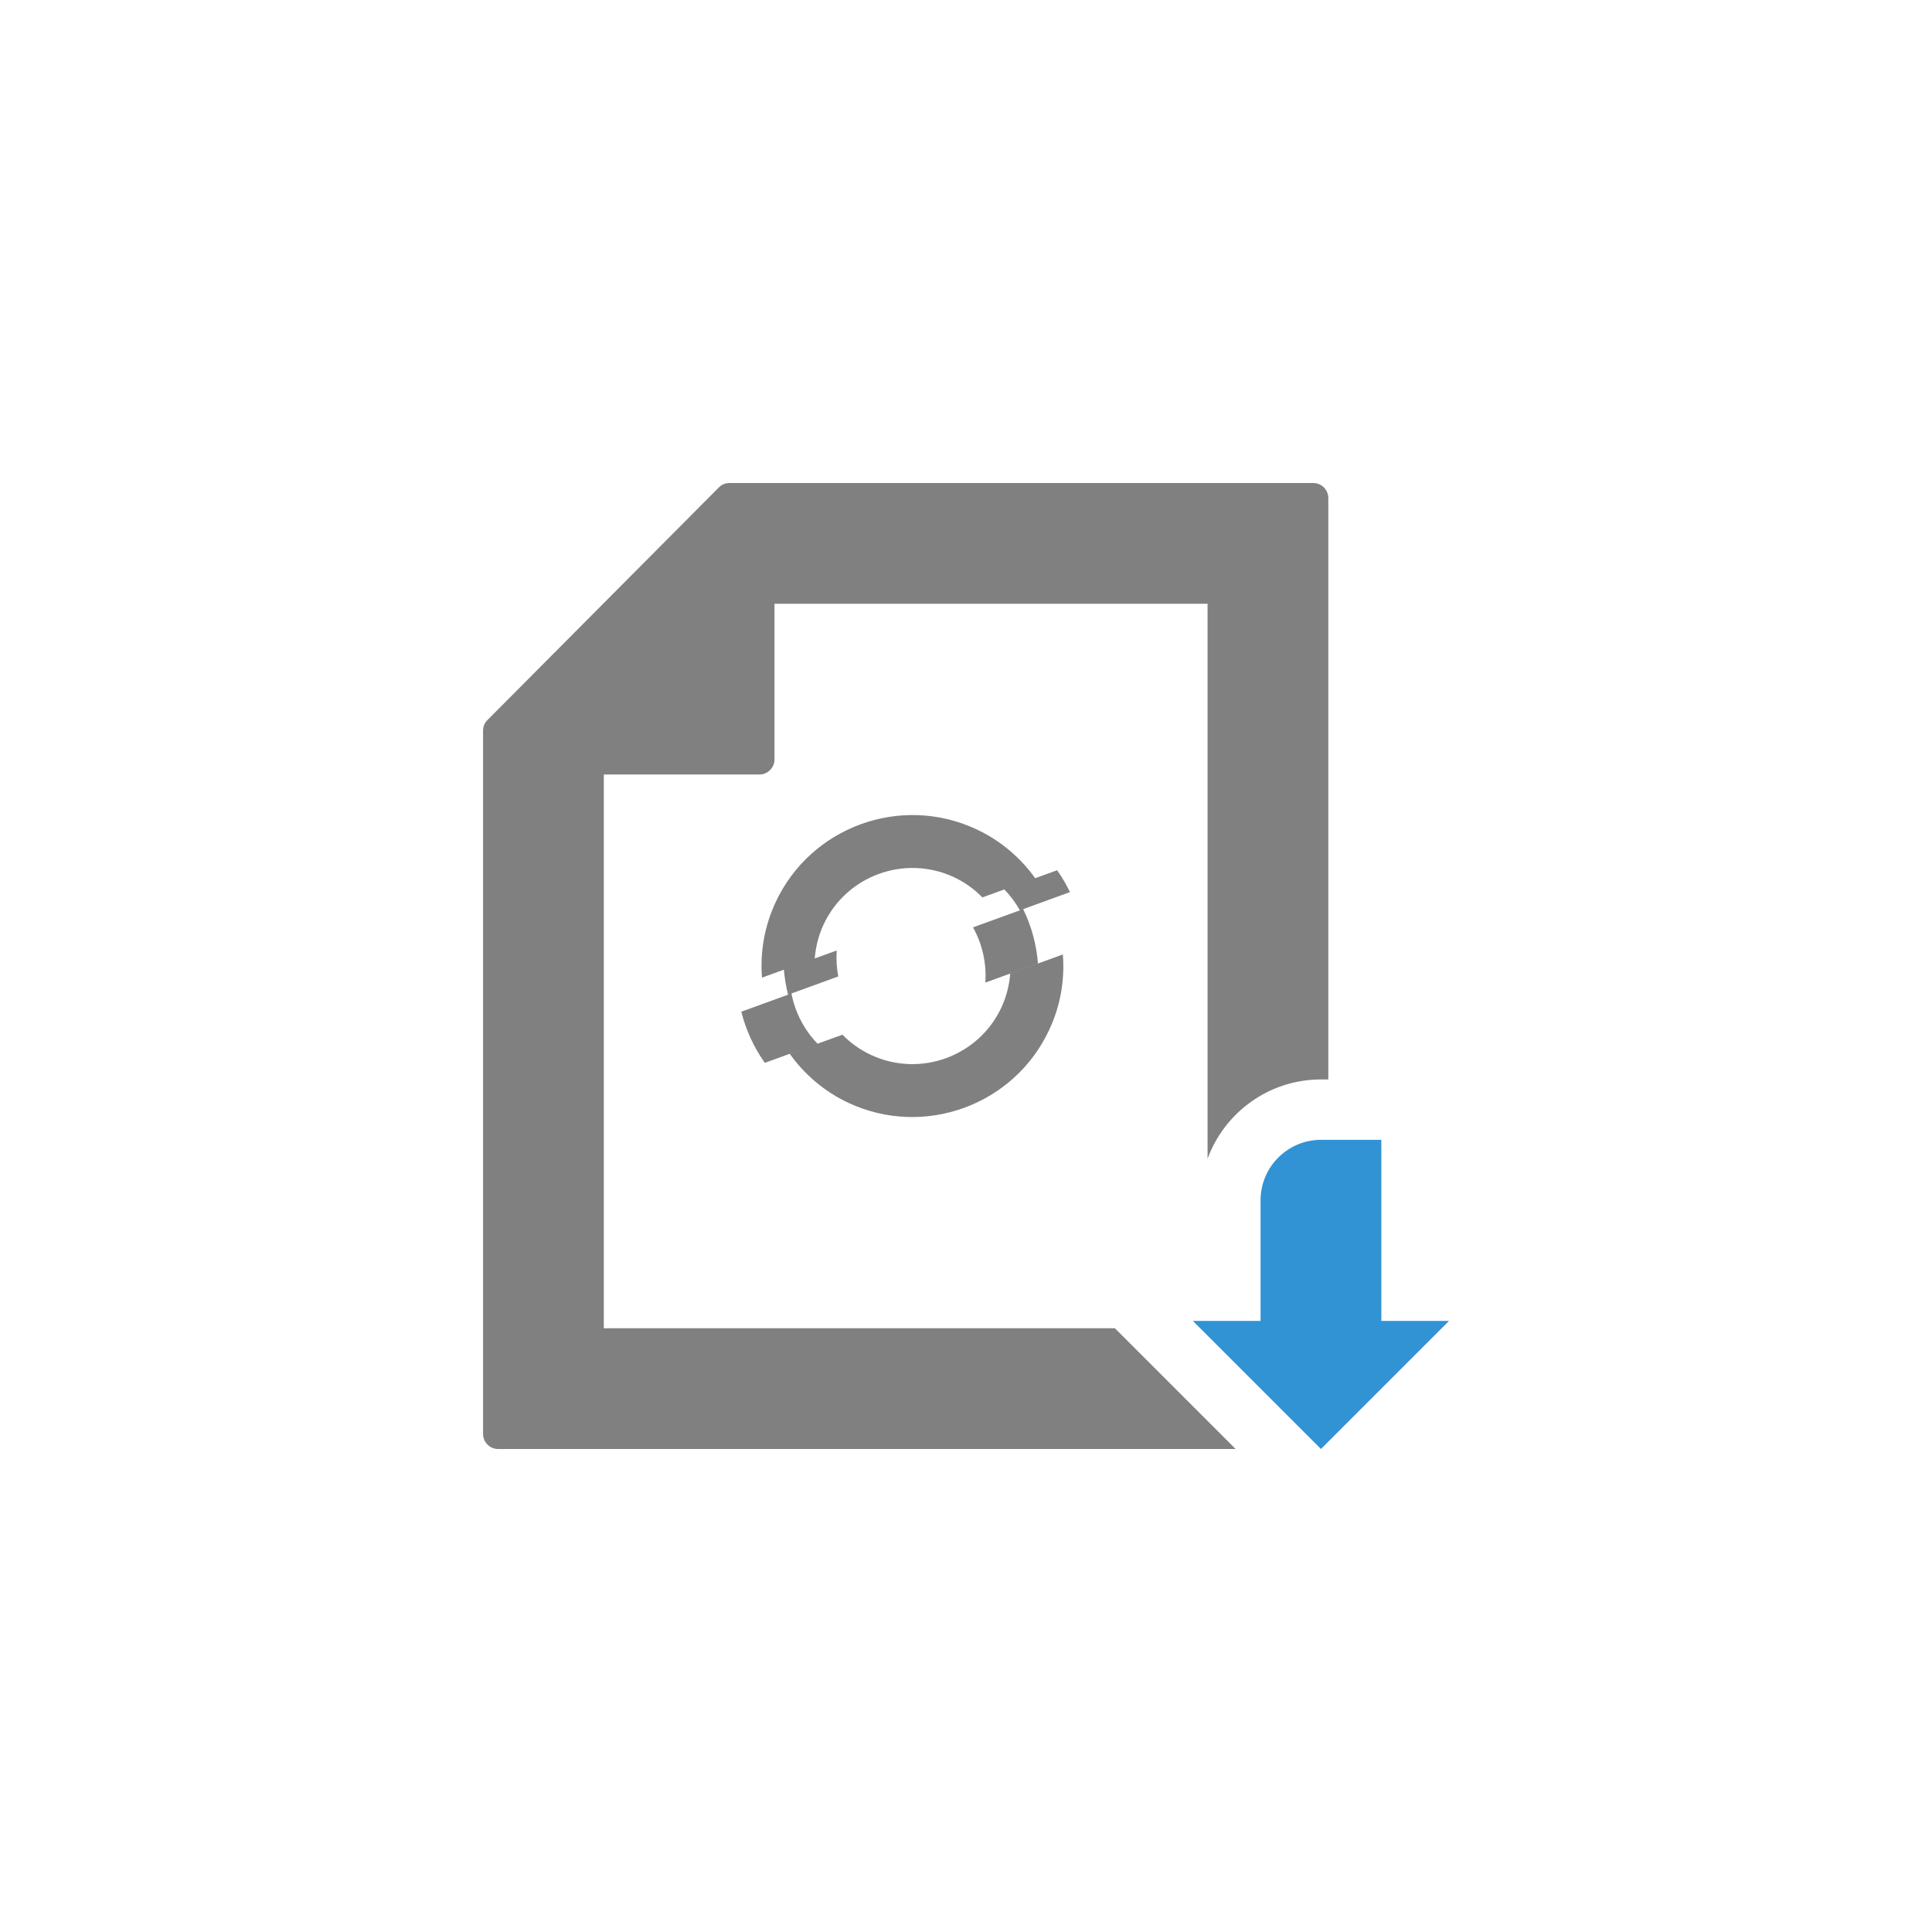
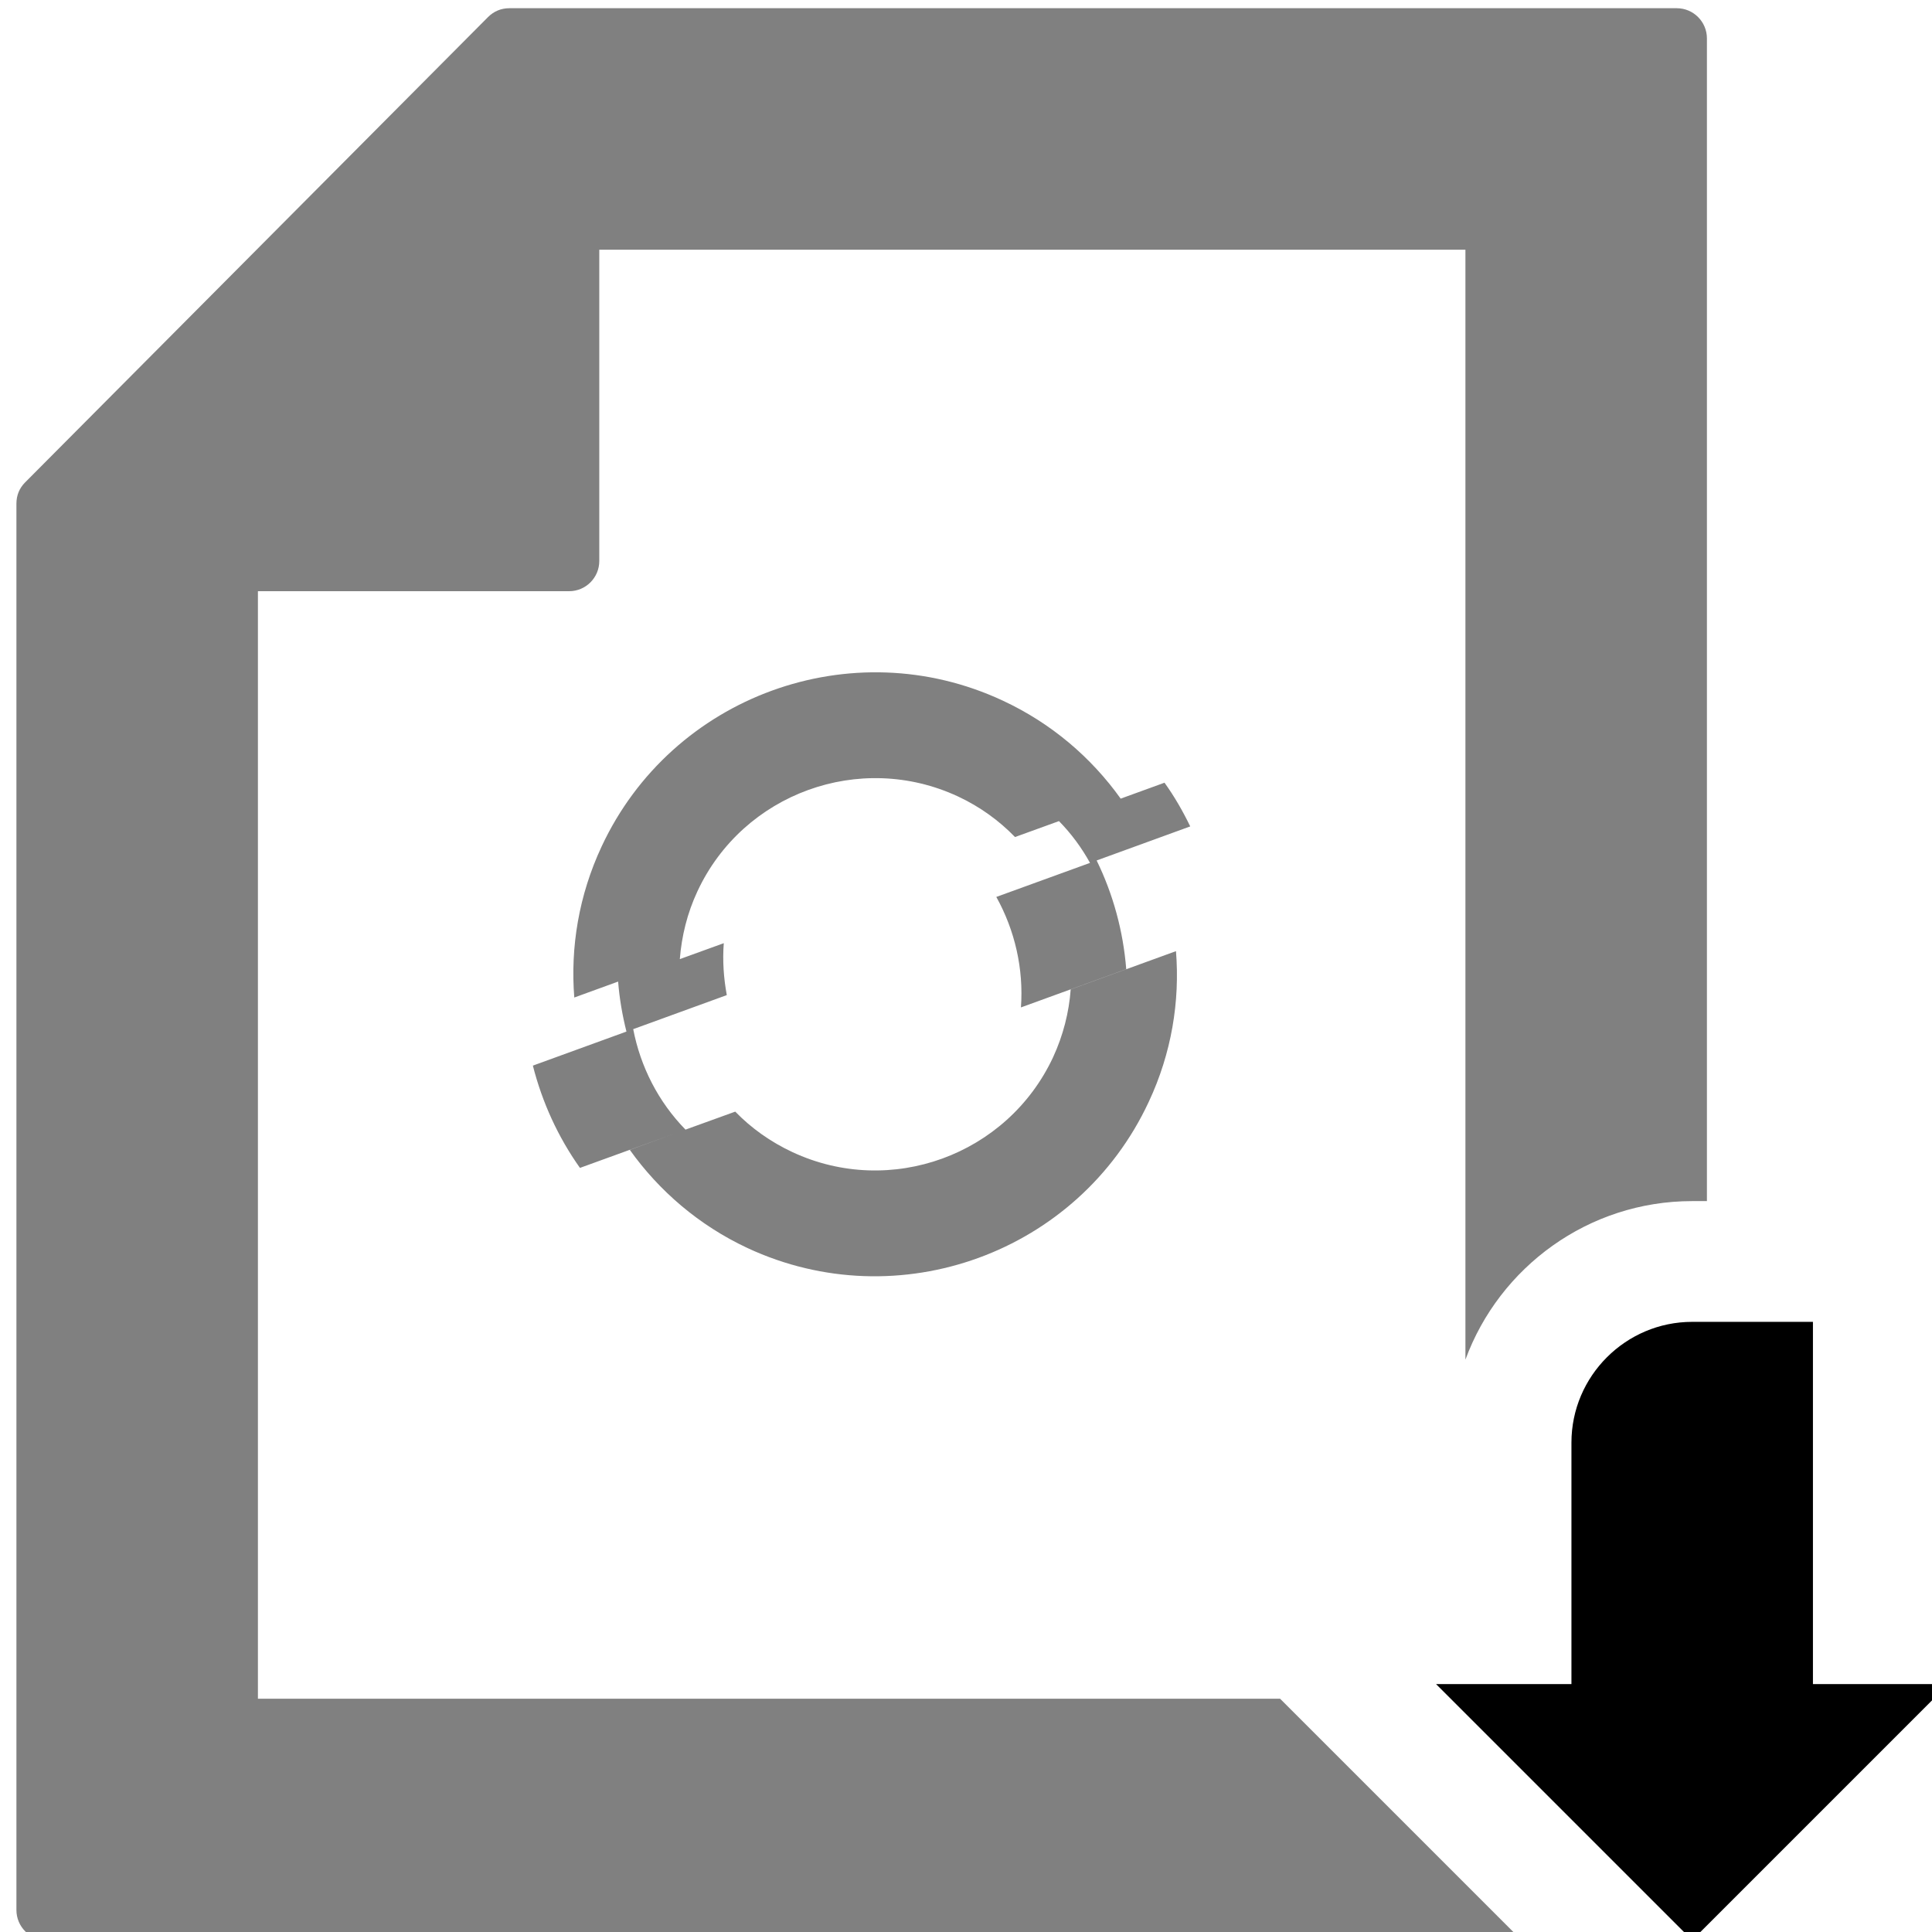
- <svg xmlns="http://www.w3.org/2000/svg" version="1.1" x="0px" y="0px" width="32px" height="32px" viewBox="0 0 32 32" enable-background="new 0 0 32 32" xml:space="preserve">
-   <g id="_x30_1">
- </g>
-   <g id="_x30_2">
- </g>
-   <g id="_x30_3">
- </g>
-   <g id="_x30_4">
- </g>
-   <g id="_x30_5">
- </g>
-   <g id="_x30_6">
- </g>
-   <g id="_x30_7">
- </g>
-   <g id="_x30_8">
- </g>
-   <g id="_x30_9">
-     <path fill-rule="evenodd" clip-rule="evenodd" fill="#4D4D4D" d="M21.641,22.313 M16,16" />
-     <g>
-       <path fill-rule="evenodd" clip-rule="evenodd" fill="#808080" d="M21.751,8h-9.667c-0.069,0-0.129,0.025-0.178,0.074l-3.833,3.853    c-0.048,0.048-0.072,0.108-0.072,0.176V23.75c0,0.138,0.112,0.25,0.249,0.25c3.917,0,7.834,0,11.751,0h0.465l-2-2h-8.465v-9.172    h2.578c0.137,0,0.249-0.112,0.249-0.25V10l7.173,0v9.192c0.281-0.766,1.018-1.313,1.878-1.313h0.122V8.25    C22.001,8.112,21.889,8,21.751,8L21.751,8z M13.859,15.743c-0.011,0.145-0.001,0.289,0.025,0.43l-0.775,0.282    c0.06,0.311,0.208,0.602,0.433,0.832l0.412-0.149c0.132,0.136,0.291,0.25,0.473,0.335c0.812,0.379,1.78,0.026,2.159-0.785    c0.084-0.182,0.132-0.372,0.146-0.562l0.872-0.317c0.033,0.415-0.036,0.844-0.226,1.249c-0.582,1.249-2.072,1.792-3.322,1.21    c-0.404-0.189-0.733-0.474-0.975-0.813l0.375-0.137l-0.788,0.286c-0.182-0.256-0.313-0.544-0.39-0.847l0.775-0.282    c-0.034-0.135-0.058-0.274-0.069-0.414l-0.363,0.132c-0.033-0.416,0.037-0.845,0.226-1.25c0.582-1.249,2.073-1.792,3.322-1.209    c0.404,0.188,0.734,0.472,0.977,0.812l0.363-0.132c0.082,0.114,0.152,0.236,0.213,0.362l-0.775,0.282    c0.137,0.281,0.22,0.586,0.245,0.9l-0.872,0.317c0.023-0.32-0.05-0.638-0.204-0.915l0.776-0.282    c-0.069-0.125-0.155-0.242-0.257-0.346l-0.364,0.132c-0.132-0.136-0.29-0.251-0.472-0.336c-0.812-0.378-1.78-0.026-2.158,0.785    c-0.085,0.182-0.131,0.372-0.146,0.562L13.859,15.743z" />
-       <path fill-rule="evenodd" clip-rule="evenodd" fill="#3193D4" d="M24,21.879h-1.121v-3h-1c-0.55,0-1,0.449-1,1v2h-1.121L21.879,24    L24,21.879z" />
-     </g>
-   </g>
-   <g id="_x31_0">
- </g>
-   <g id="_x31_1">
- </g>
-   <g id="_x31_2">
- </g>
-   <g id="_x31_3">
- </g>
-   <g id="_x31_4">
- </g>
-   <g id="_x31_5">
- </g>
-   <g id="_x31_6">
- </g>
-   <g id="_x31_7">
- </g>
-   <g id="_x31_8">
- </g>
-   <g id="_x31_9">
- </g>
-   <g id="_x32_0">
- </g>
-   <g id="_x32_1">
- </g>
-   <g id="_x32_2">
- </g>
-   <g id="_x32_3">
- </g>
-   <g id="_x32_4">
- </g>
-   <g id="_x32_5">
- </g>
-   <g id="_x32_6">
- </g>
+ <svg xmlns="http://www.w3.org/2000/svg" version="1.1" width="32" height="32" viewBox="0 0 32 32" id="svg2" xml:space="preserve">
+   <defs id="defs12" />
+   <path d="m 27.552,28.762 m -11.282,-12.626" id="path4" style="fill:#4d4d4d;fill-rule:evenodd" />
+   <path d="M 27.772,0.136 H 8.438 c -0.138,0 -0.258,0.05 -0.356,0.148 L 0.416,7.99 c -0.096,0.096 -0.144,0.216 -0.144,0.352 V 31.636 c 0,0.276 0.224,0.5 0.498,0.5 7.834,0 15.668,0 23.502,0 h 0.93 l -4,-4 H 4.272 V 9.792 h 5.156 c 0.274,0 0.498,-0.224 0.498,-0.5 v -5.156 l 14.346,0 V 22.52 c 0.562,-1.532 2.036,-2.626 3.756,-2.626 h 0.244 V 0.636 c 0,-0.276 -0.224,-0.5 -0.5,-0.5 l 0,0 z m -15.784,15.486 c -0.022,0.29 -0.002,0.578 0.05,0.86 l -1.55,0.564 c 0.12,0.622 0.416,1.204 0.866,1.664 l 0.824,-0.298 c 0.264,0.272 0.582,0.5 0.946,0.67 1.624,0.758 3.56,0.052 4.318,-1.57 0.168,-0.364 0.264,-0.744 0.292,-1.124 l 1.744,-0.634 c 0.066,0.83 -0.072,1.688 -0.452,2.498 -1.164,2.498 -4.144,3.584 -6.644,2.42 -0.808,-0.378 -1.466,-0.948 -1.95,-1.626 l 0.75,-0.274 -1.576,0.572 c -0.364,-0.512 -0.626,-1.088 -0.78,-1.694 l 1.55,-0.564 c -0.068,-0.27 -0.116,-0.548 -0.138,-0.828 l -0.726,0.264 c -0.066,-0.832 0.074,-1.69 0.452,-2.5 1.164,-2.498 4.146,-3.584 6.644,-2.418 0.808,0.376 1.468,0.944 1.954,1.624 l 0.726,-0.264 c 0.164,0.228 0.304,0.472 0.426,0.724 l -1.55,0.564 c 0.274,0.562 0.44,1.172 0.49,1.8 l -1.744,0.634 c 0.046,-0.64 -0.1,-1.276 -0.408,-1.83 l 1.552,-0.564 c -0.138,-0.25 -0.31,-0.484 -0.514,-0.692 l -0.728,0.264 c -0.264,-0.272 -0.58,-0.502 -0.944,-0.672 -1.624,-0.756 -3.56,-0.052 -4.316,1.57 -0.17,0.364 -0.262,0.744 -0.292,1.124 l 0.728,-0.264 z" id="path6" style="fill:#808080;fill-rule:evenodd" />
+   <path d="m 32.27,27.894 h -2.242 v -6 h -2 c -1.1,0 -2,0.898 -2,2 v 4 h -2.242 l 4.242,4.242 4.242,-4.242 z" id="path8" style="/*fill:#3193d4;fill-rule:evenodd*/" />
</svg>
